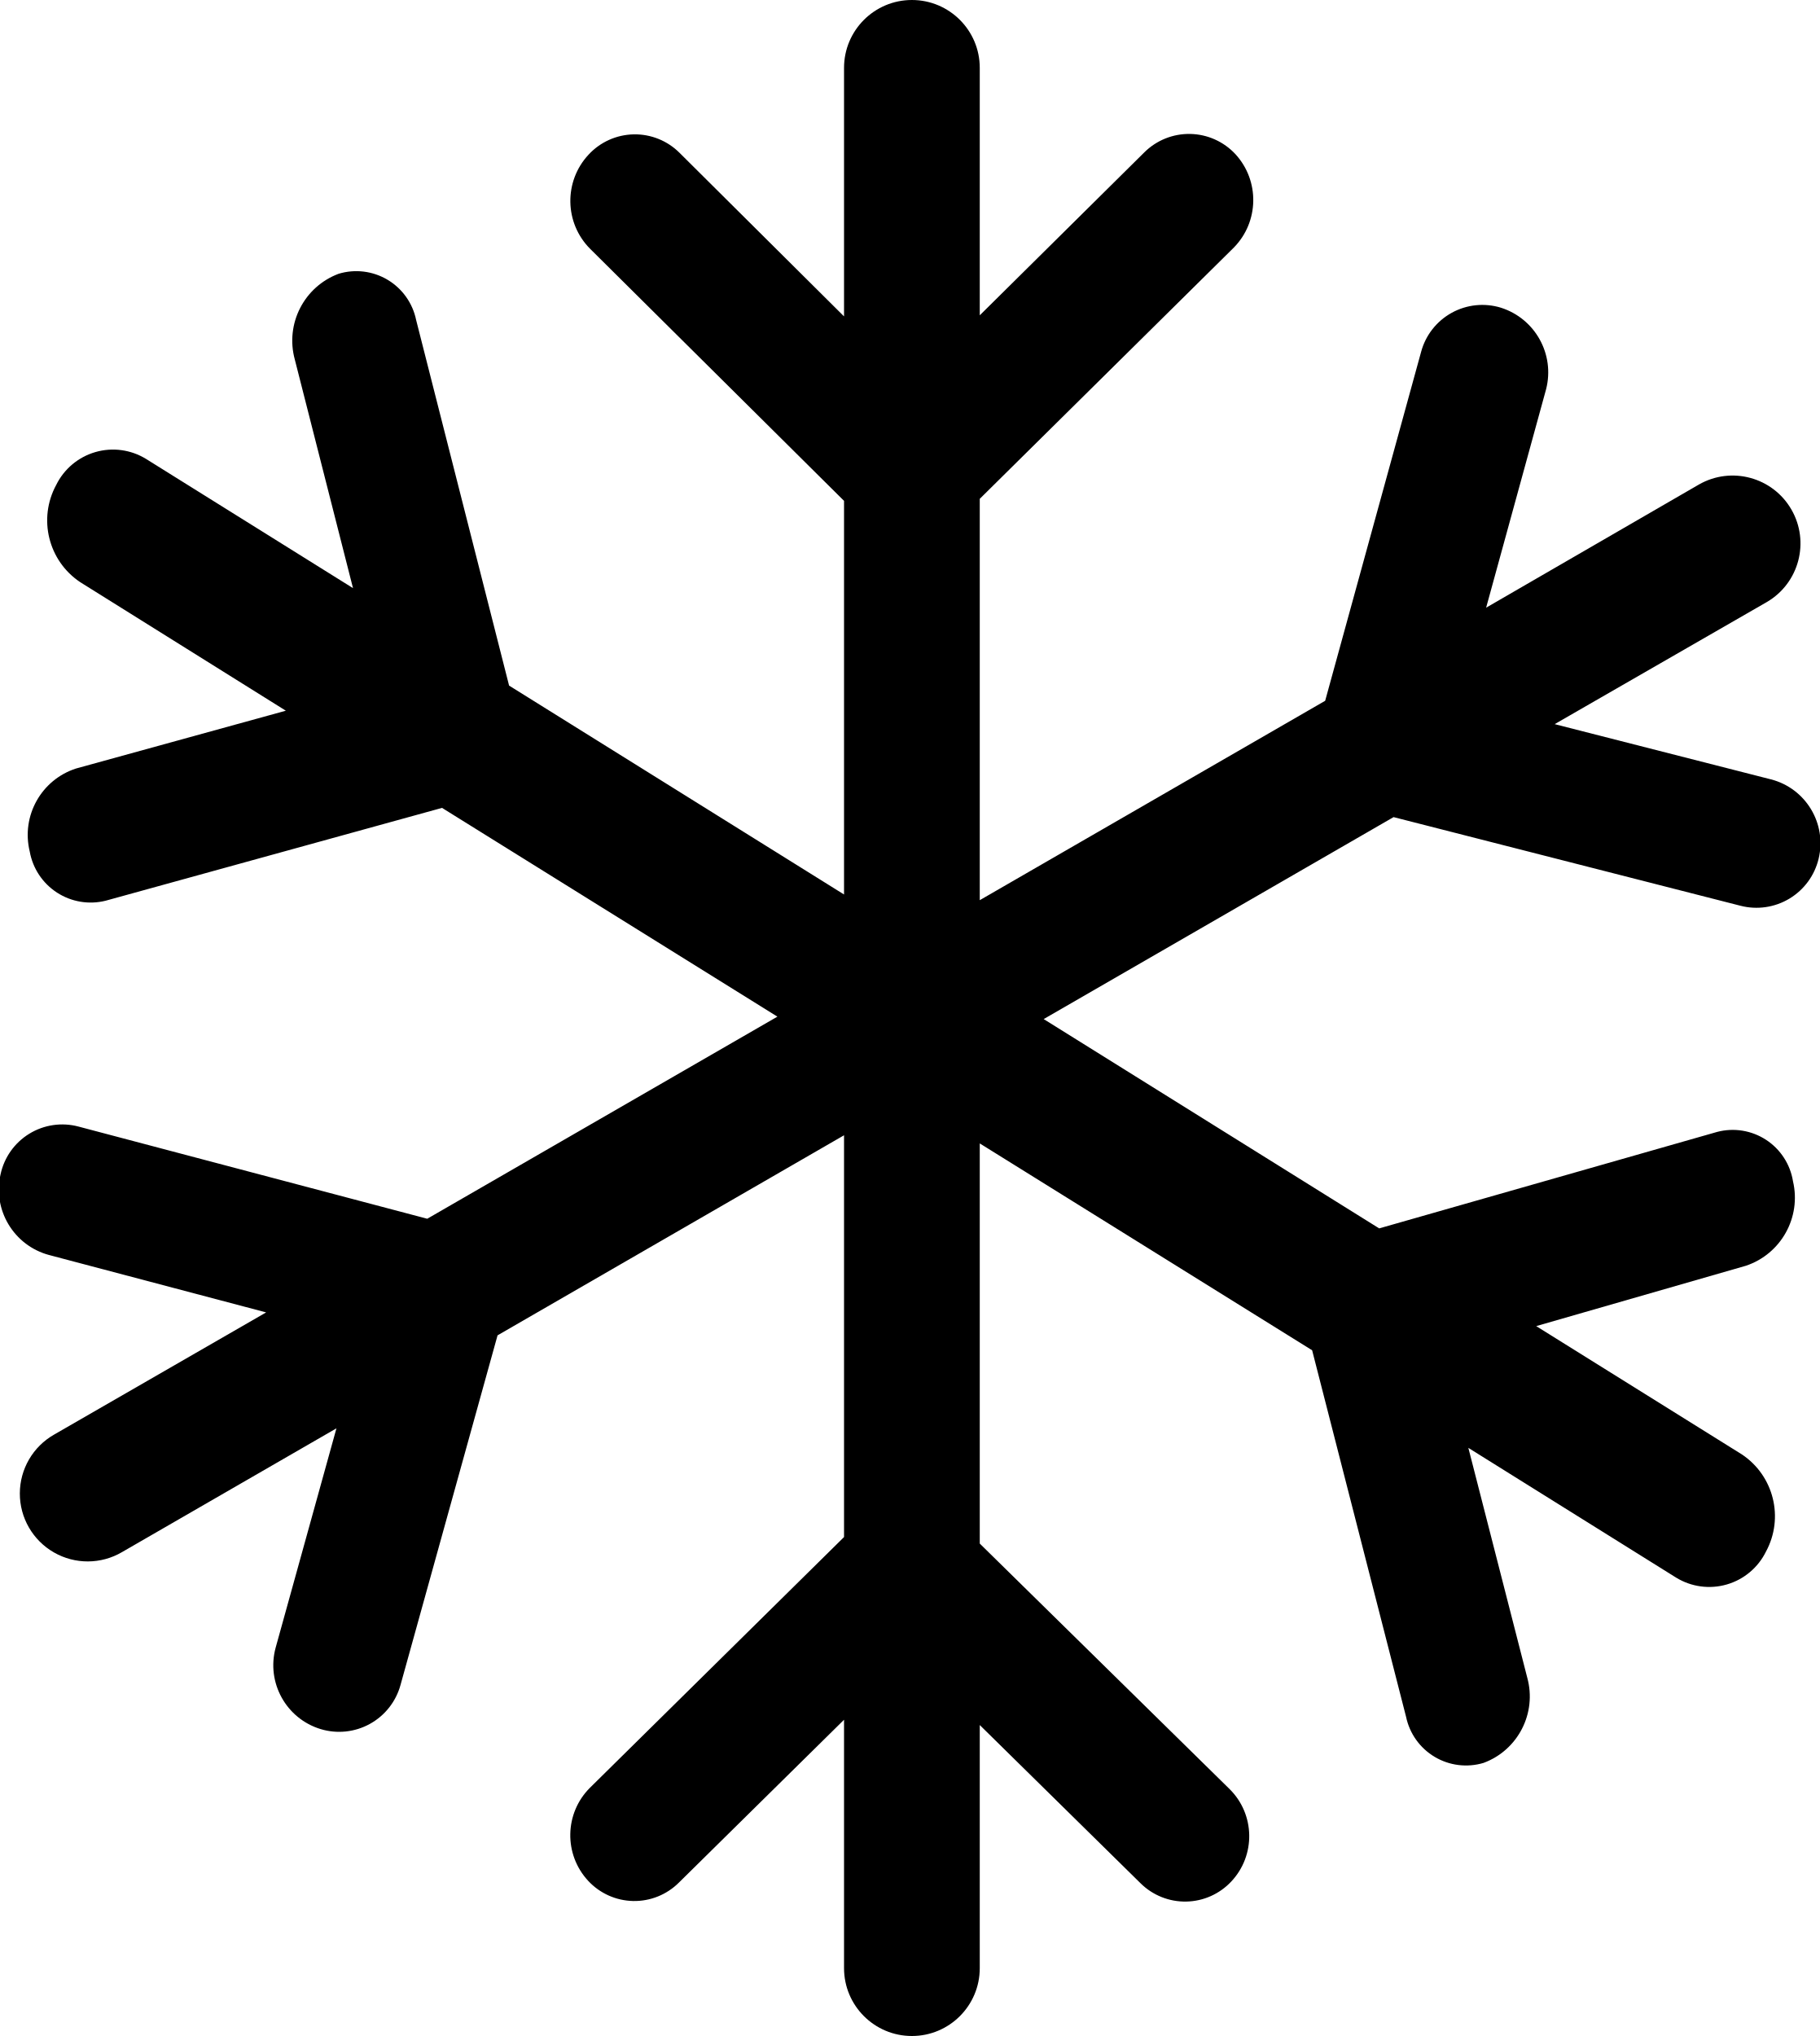
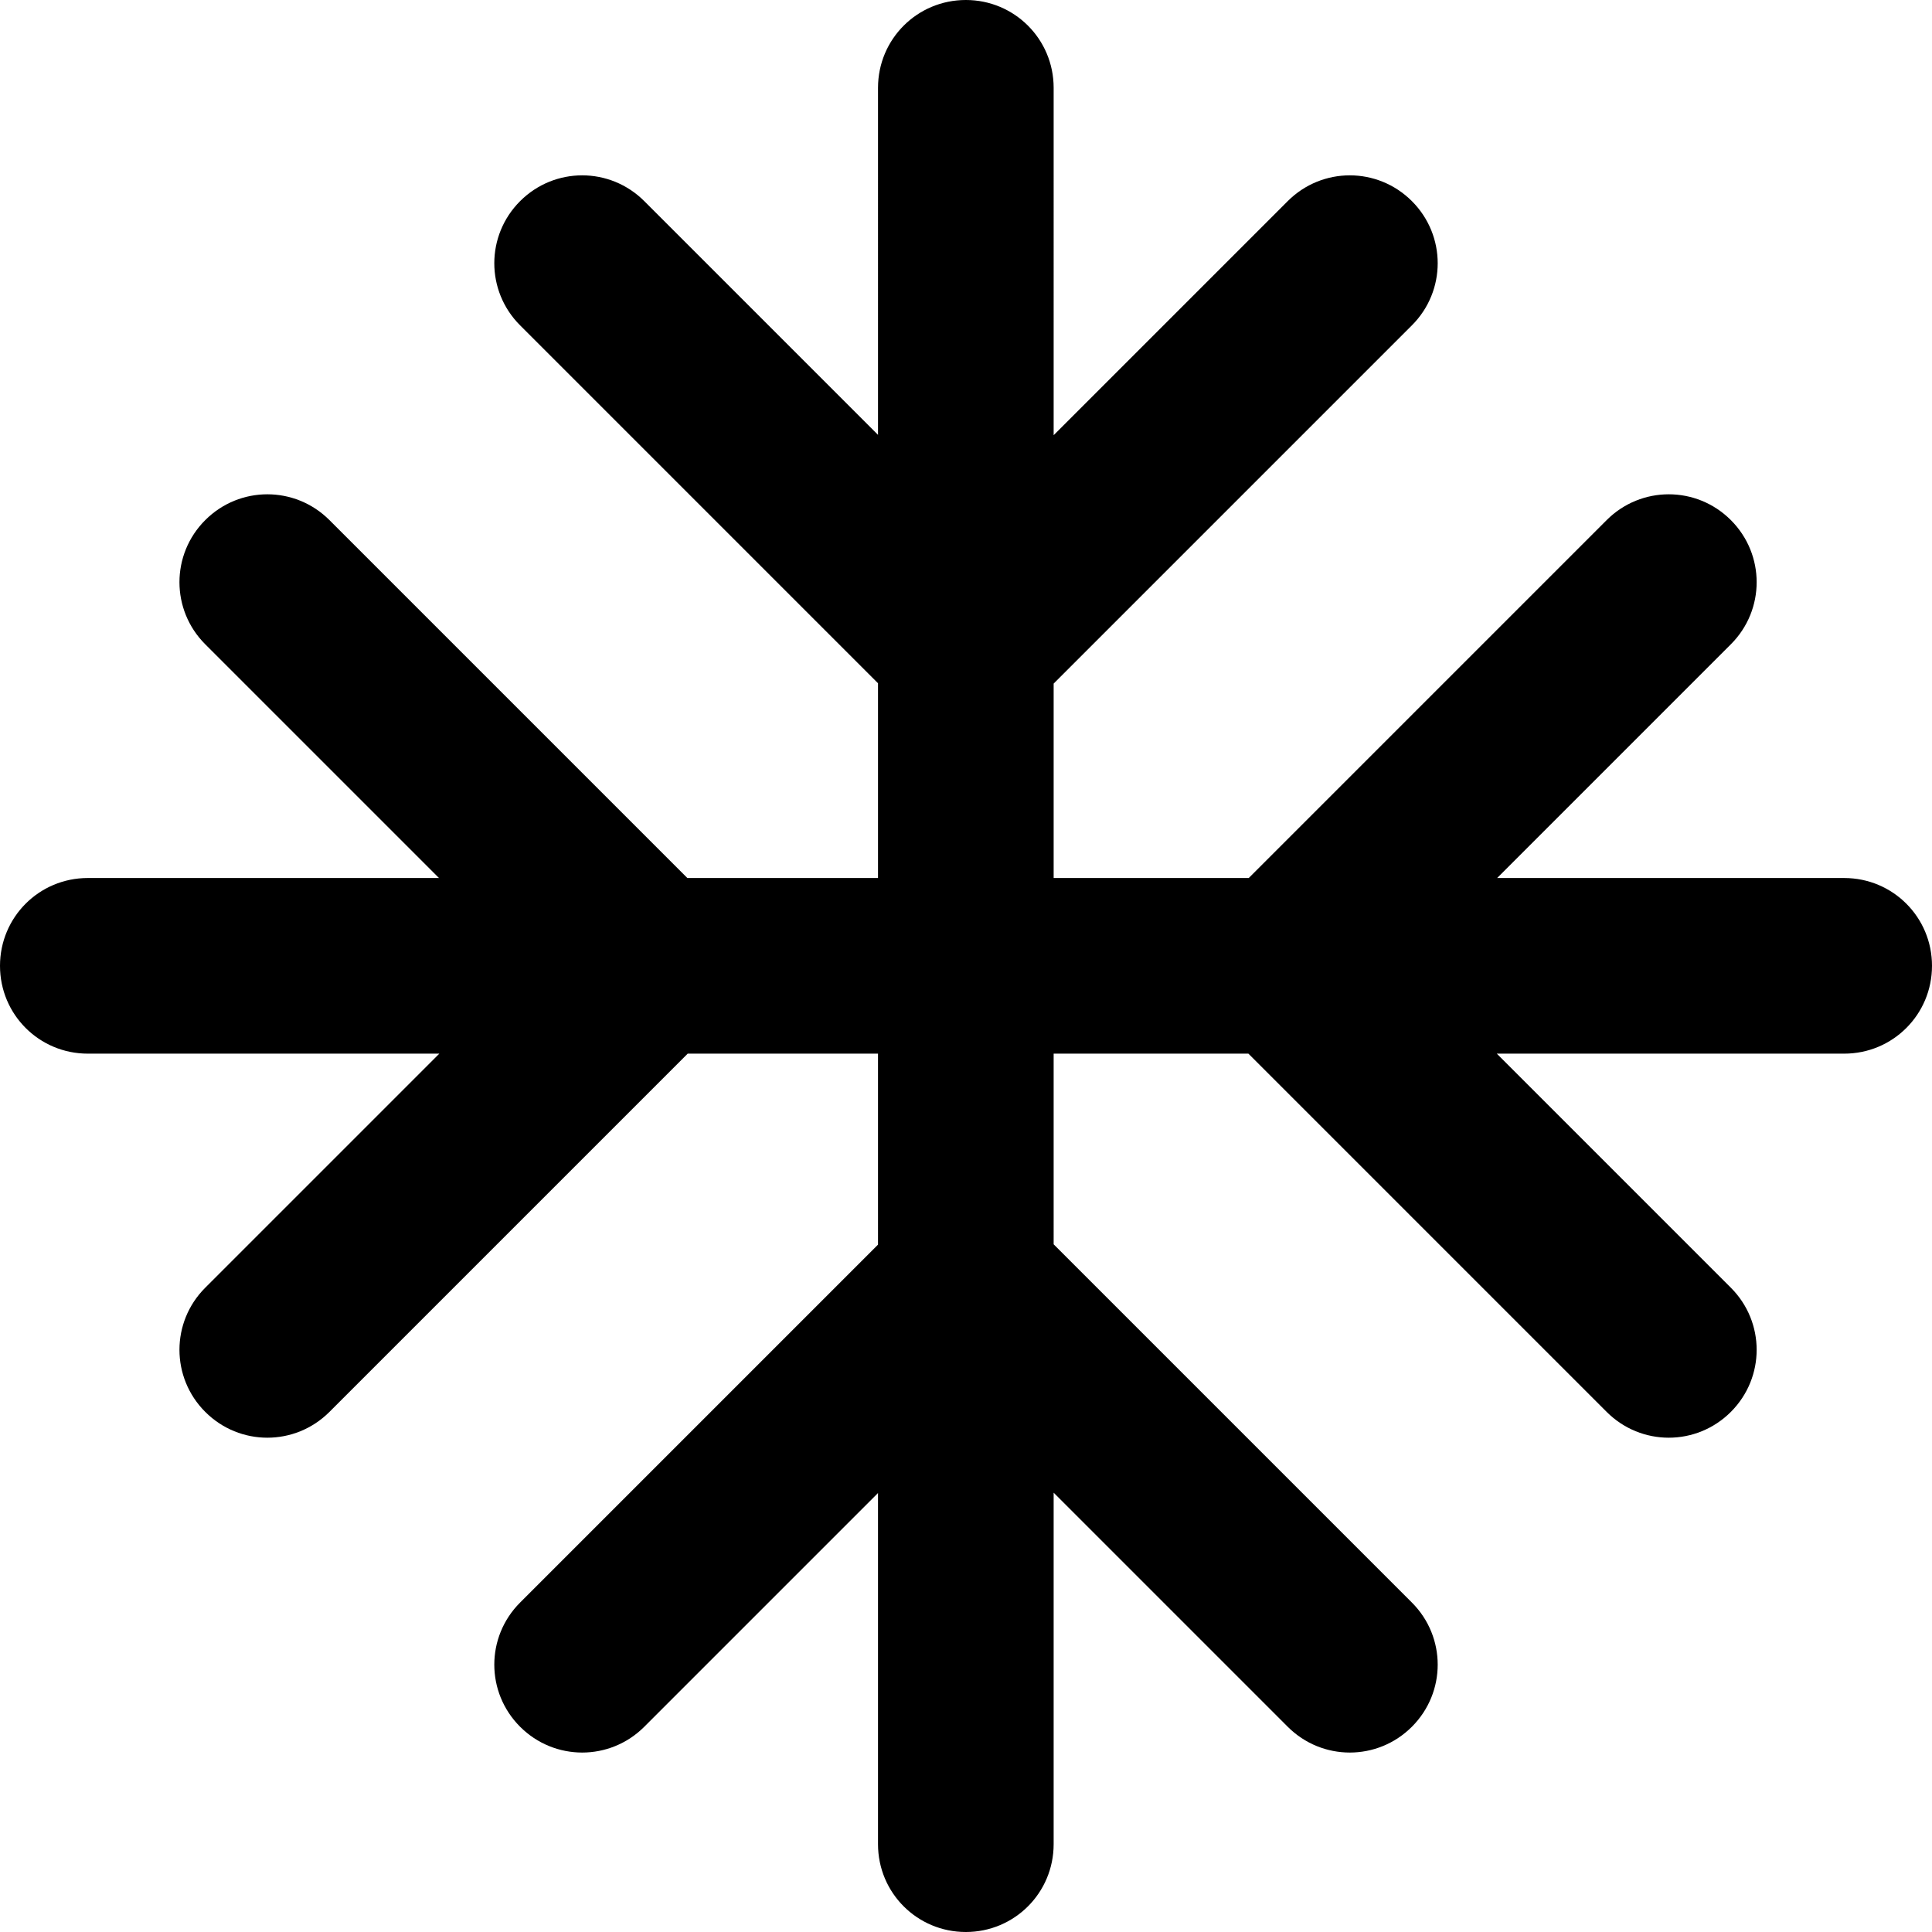
- <svg xmlns="http://www.w3.org/2000/svg" width="13.406" height="15" viewBox="0 0 13.406 15">
-   <defs>
-     <style>
-       .cls-1 {
-         fill-rule: evenodd;
-       }
-     </style>
-   </defs>
-   <path id="snow" class="cls-1" d="M17.8,8.435l-1.564.9,1.594,0.407a0.486,0.486,0,0,1,.351.584,0.471,0.471,0,0,1-.576.347l-2.556-.653-2.578,1.488,2.472,1.542,2.491-.711a0.45,0.45,0,0,1,.558.364,0.529,0.529,0,0,1-.346.622L16.1,13.77l1.515,0.945a0.547,0.547,0,0,1,.178.716,0.466,0.466,0,0,1-.662.192L15.6,14.667l0.434,1.693a0.522,0.522,0,0,1-.322.628,0.451,0.451,0,0,1-.571-0.34l-0.692-2.7L12,12.424v2.948l1.841,1.809a0.488,0.488,0,0,1,.012.681,0.466,0.466,0,0,1-.668.013L12,16.709V18.5a0.5,0.5,0,0,1-1,0V16.67l-1.217,1.2a0.464,0.464,0,0,1-.668-0.013,0.494,0.494,0,0,1,.012-0.685L11,15.324v-2.96L8.447,13.838,7.732,16.414a0.469,0.469,0,0,1-.588.325,0.492,0.492,0,0,1-.332-0.6L7.26,14.523l-1.58.912a0.5,0.5,0,1,1-.5-0.866l1.562-.9-1.6-.423a0.5,0.5,0,0,1-.357-0.594A0.465,0.465,0,0,1,5.36,12.3l2.569,0.679,2.58-1.489L8.038,9.952l-2.479.684A0.456,0.456,0,0,1,5,10.273a0.514,0.514,0,0,1,.341-0.611l1.546-.426L5.372,8.289a0.547,0.547,0,0,1-.177-0.716,0.466,0.466,0,0,1,.662-0.192L7.382,8.333,6.953,6.648a0.526,0.526,0,0,1,.323-0.631,0.45,0.45,0,0,1,.571.34L8.532,9.051,11,10.59v-2.9L9.129,5.833a0.5,0.5,0,0,1-.012-0.693,0.465,0.465,0,0,1,.672-0.013L11,6.331V4.5a0.5,0.5,0,0,1,1,0V6.323l1.212-1.2a0.467,0.467,0,0,1,.672.013,0.5,0.5,0,0,1-.012.688L12,7.675v2.957l2.545-1.469,0.707-2.571a0.467,0.467,0,0,1,.588-0.325,0.5,0.5,0,0,1,.333.6L15.731,8.477,17.3,7.569A0.5,0.5,0,0,1,17.8,8.435Z" transform="translate(-4.781 -4)" />
+ <svg xmlns="http://www.w3.org/2000/svg" width="264" height="264" viewBox="0 0 264 264" version="1.1" id="svg26">
+   <defs id="defs30" />
+   <g transform="translate(-0.023)" id="g24">
+     <g transform="translate(264.023 -0.023) rotate(90)" id="g22">
+       <path id="rect20" transform="translate(134.971 102.439) rotate(-135)" style="" d="m 12,0 c 6.648,0 12,5.352 12,12 V 82 C 24,88.648 18.648,94 12,94 5.352,94 0,88.648 0,82 V 12 C 0,5.352 5.352,0 12,0 Z m 86.169,7.831 c 0,6.648 -5.352,12 -12,12 h -70 c -6.648,0 -12,-5.352 -12,-12 0,-6.648 5.352,-12 12,-12 h 70 c 6.648,0 12,5.352 12,12 z M -135.409,-53.409 c 0,-6.648 5.352,-12 12,-12 l 70,0 c 6.648,0 12,5.352 12,12 0,6.648 -5.352,12 -12,12 l -70,0 c -6.648,0 -12,-5.352 -12,-12 z m 86.169,7.831 c -6.648,0 -12,-5.352 -12,-12 l 0,-70 c 0,-6.648 5.352,-12 12,-12 6.648,0 12,5.352 12,12 l 0,70 c 0,6.648 -5.352,12 -12,12 z M 74.536,70.334 c -4.701,4.701 -12.27,4.701 -16.971,0 L -112.14,-99.371 c -4.701,-4.701 -4.701,-12.27 0,-16.971 4.701,-4.701 12.27,-4.701 16.971,0 L 74.536,53.364 c 4.701,4.701 4.701,12.27 0,16.971 z M 4.169,-53.806 c 0,-6.648 5.352,-12 12,-12 h 70 c 6.648,0 12,5.352 12,12 0,6.648 -5.352,12 -12,12 h -70 c -6.648,0 -12,-5.352 -12,-12 z M 12,-139.975 c 6.648,0 12,5.352 12,12 v 70 c 0,6.648 -5.352,12 -12,12 -6.648,0 -12,-5.352 -12,-12 v -70 c 0,-6.648 5.352,-12 12,-12 z M -49.24,93.603 c -6.648,0 -12,-5.352 -12,-12 l 0,-70 c 0,-6.648 5.352,-12 12,-12 6.648,0 12,5.352 12,12 l 0,70 c 0,6.648 -5.352,12 -12,12 z M -41.409,7.434 c 0,6.648 -5.352,12 -12,12 l -70,0 c -6.648,0 -12,-5.352 -12,-12 0,-6.648 5.352,-12 12,-12 l 70,0 c 6.648,0 12,5.352 12,12 z M 74.504,-116.342 c 4.701,4.701 4.701,12.27 0,16.971 L -95.202,70.334 c -4.701,4.701 -12.27,4.701 -16.971,0 -4.701,-4.701 -4.701,-12.27 0,-16.971 L 57.533,-116.342 c 4.701,-4.701 12.27,-4.701 16.971,0 z" />
+     </g>
+   </g>
</svg>
